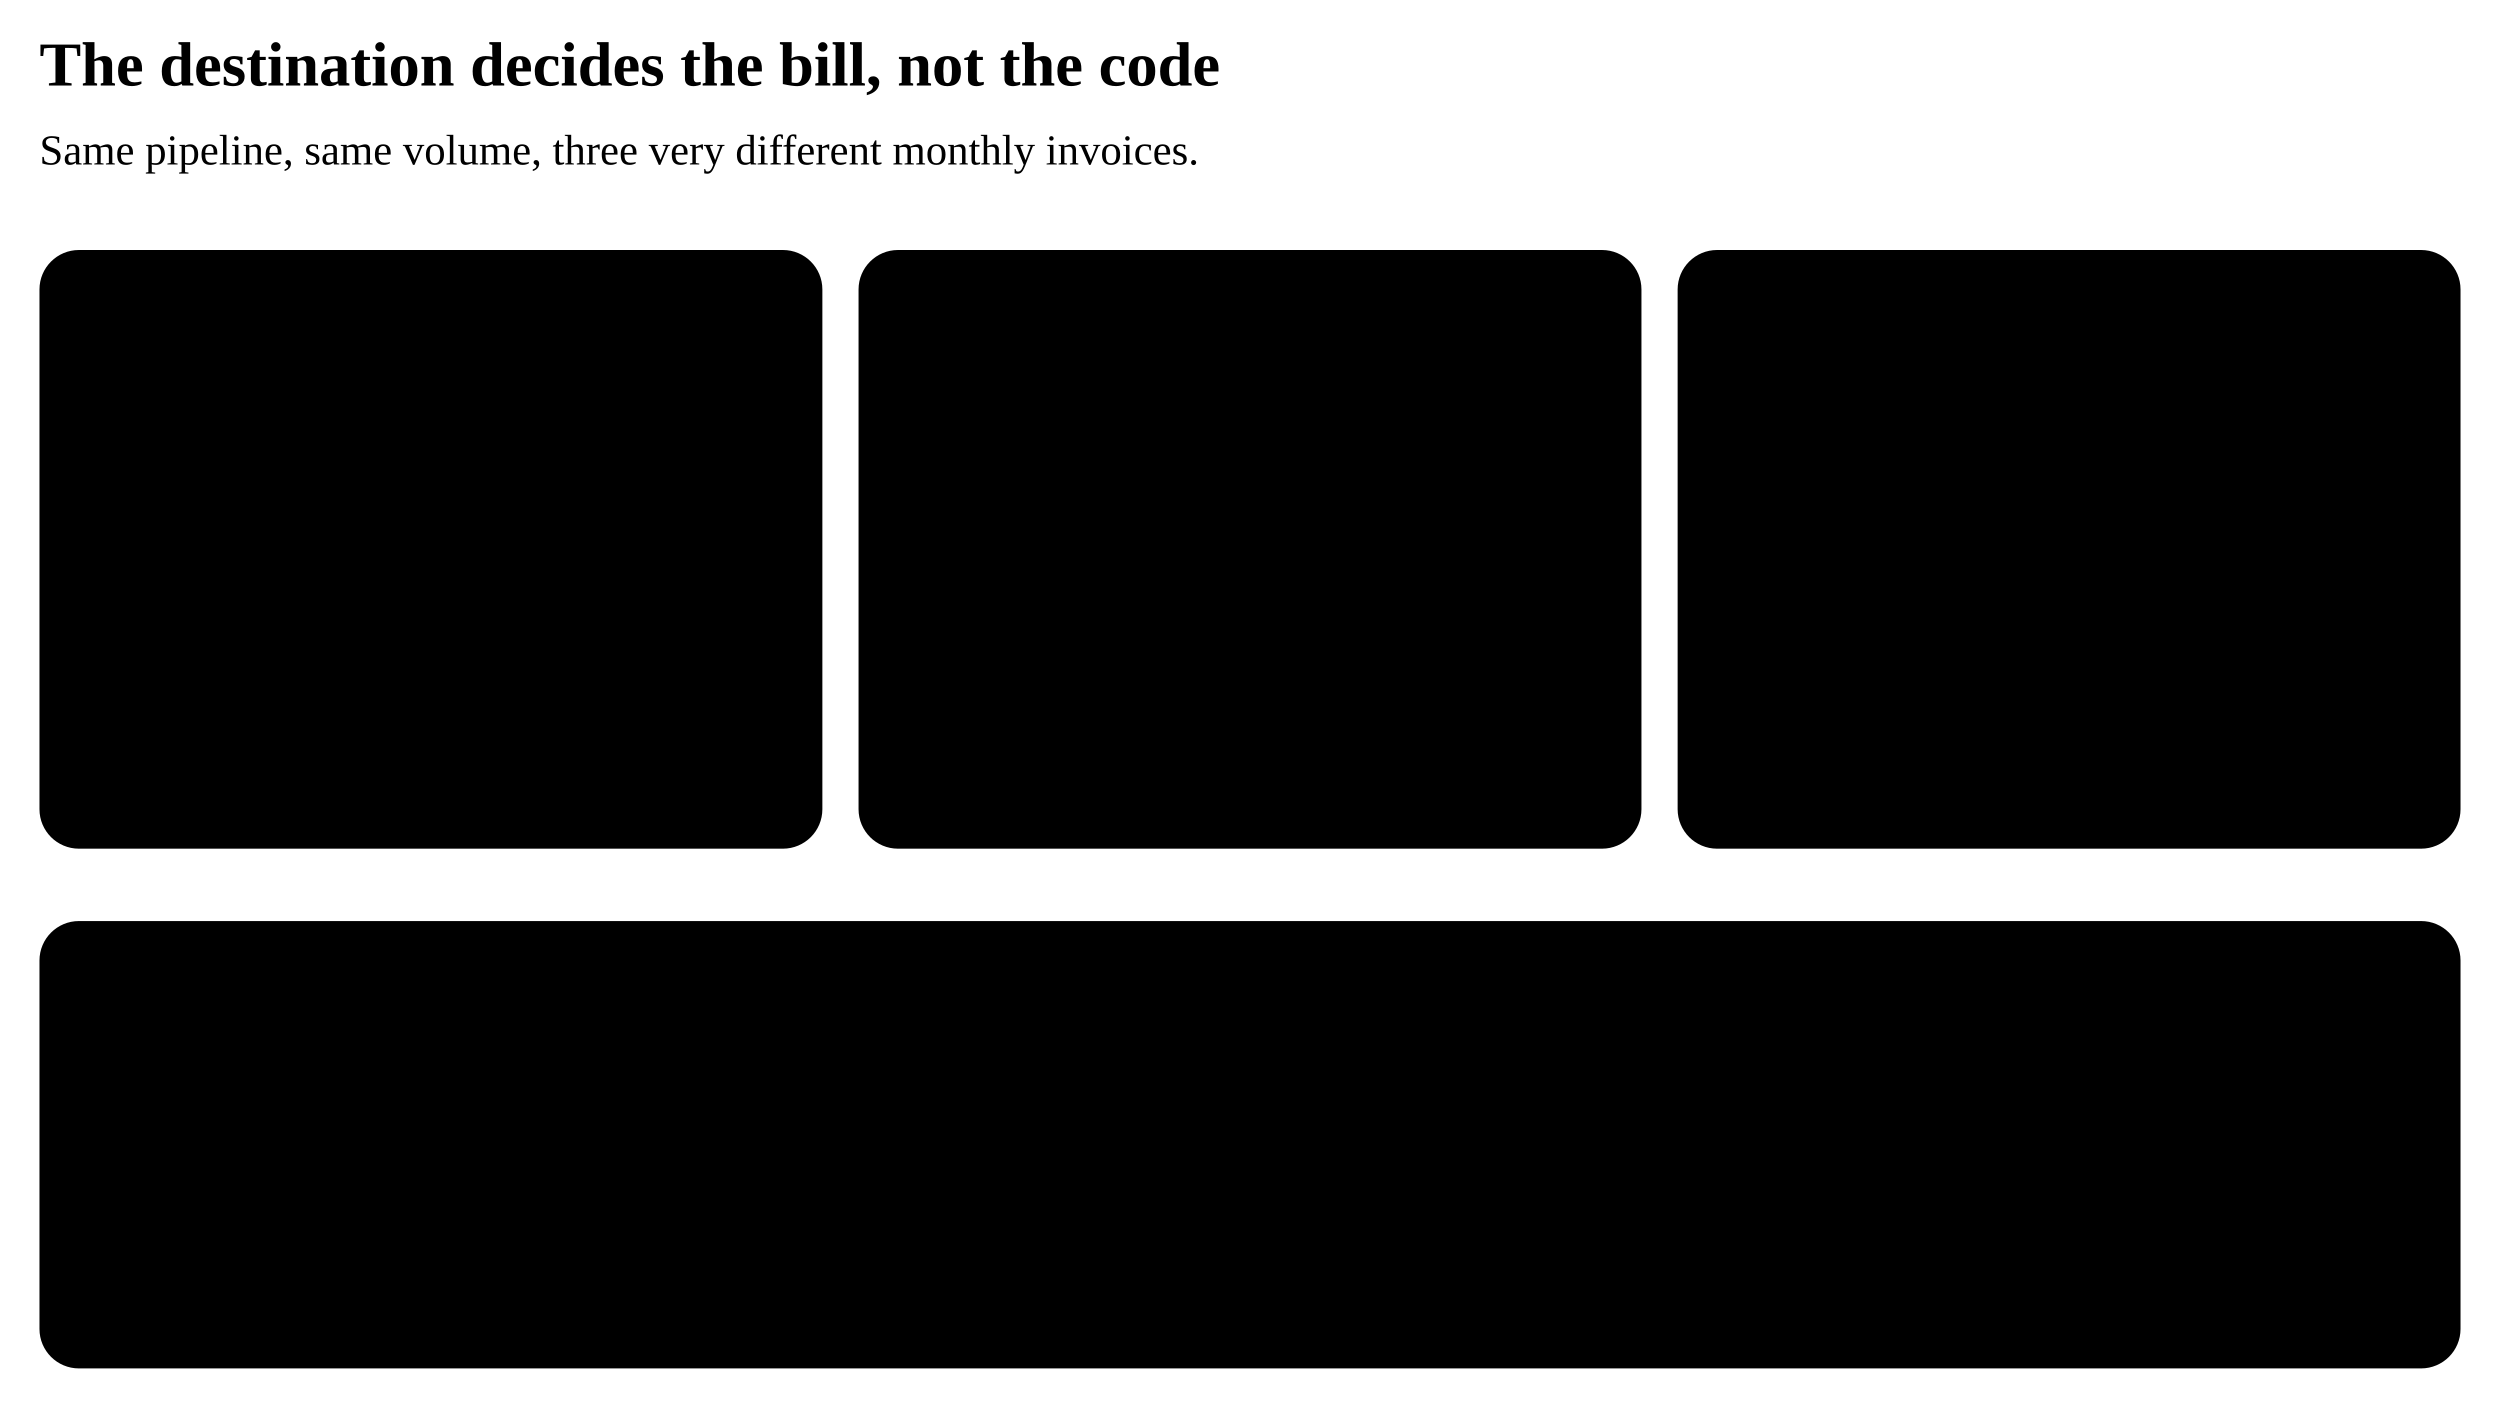
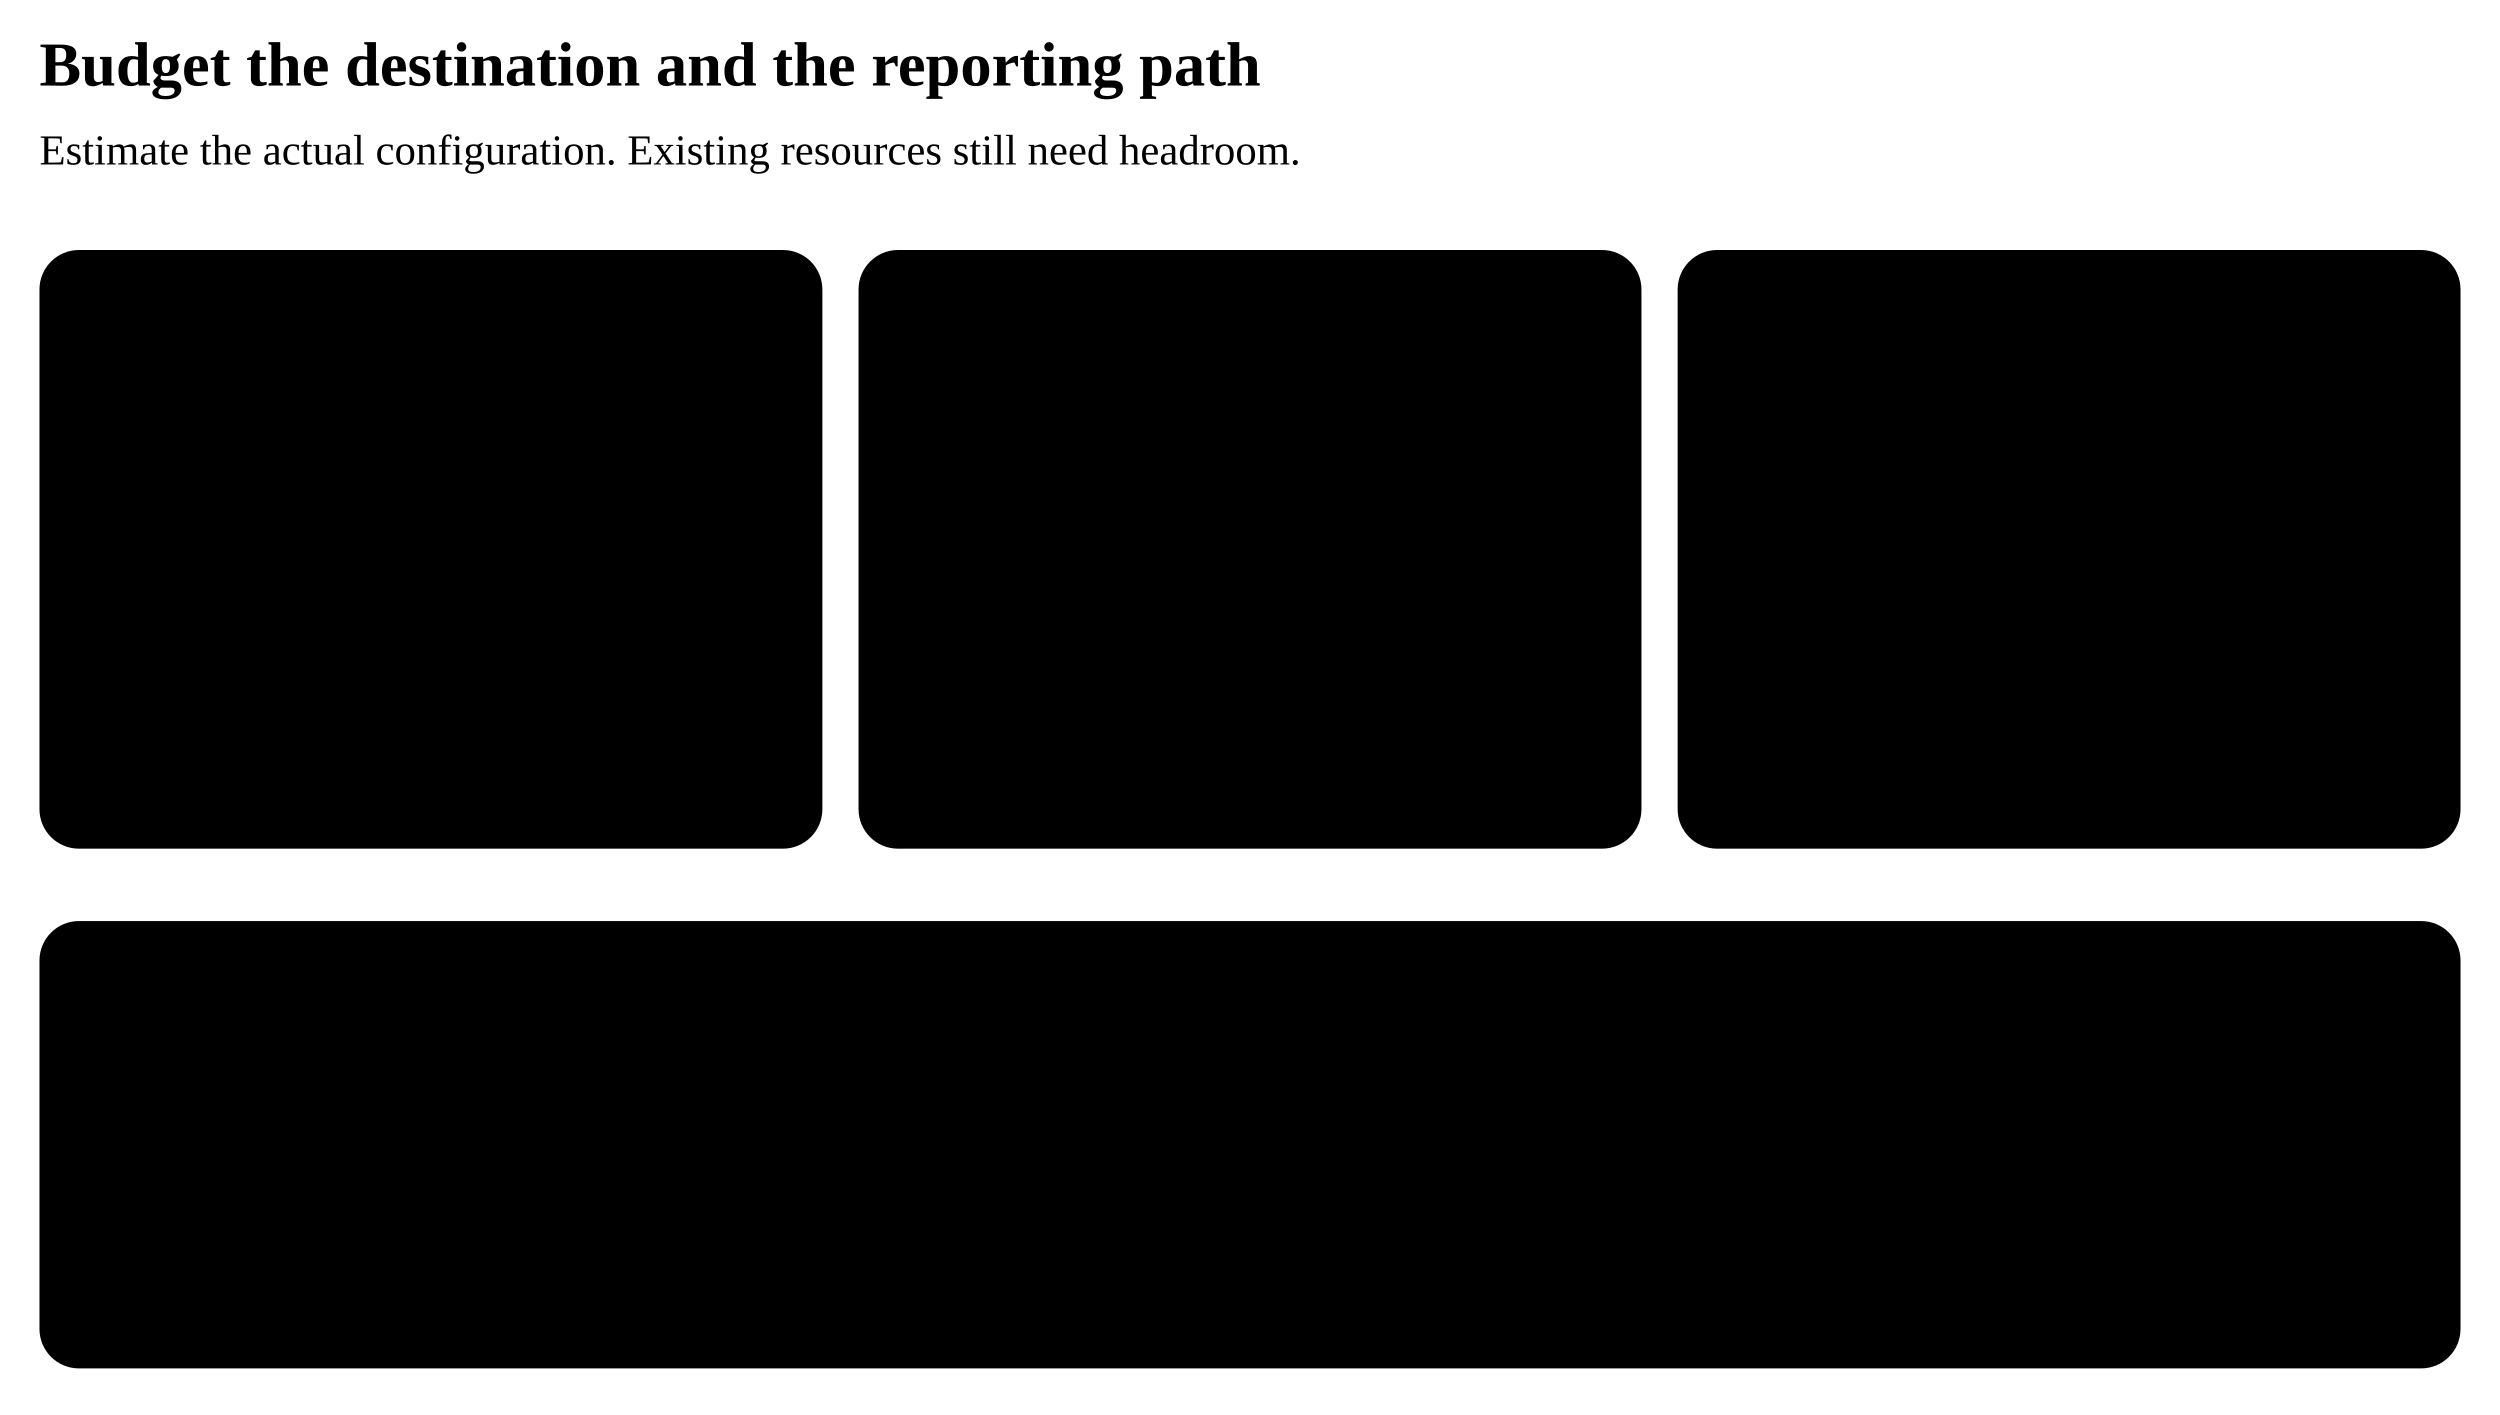
<svg xmlns="http://www.w3.org/2000/svg" viewBox="0 0 760 430" class="sd-root" role="img" aria-labelledby="ctDestTitle ctDestDesc">
  <text x="12" y="26" font-size="19" font-weight="700" class="sd-title">
-     The destination decides the bill, not the code
+     Budget the destination and the reporting path
  </text>
  <text x="12" y="50" font-size="13" class="sd-muted">
-     Same pipeline, same volume, three very different monthly invoices.
+     Estimate the actual configuration. Existing resources still need headroom.
  </text>
  <g class="sd-green">
    <rect x="12" y="76" width="238" height="182" rx="12" class="sd-tint" stroke-width="1.5" />
    <text x="30" y="102" font-size="14" font-weight="700" class="sd-fill">
-       Azure Storage or Azure SQL
+       Blob or Data Lake Storage
    </text>
    <text x="30" y="124" font-size="13" font-weight="700" class="sd-body">
-       A few dollars a month
+       Storage-based estimate
    </text>
    <text font-size="12" class="sd-body">
-       <tspan x="30" y="150">No capacity required at all</tspan>
+       <tspan x="30" y="150">No Fabric capacity required</tspan>
      <tspan x="30" y="170">Power BI Pro scheduled import</tspan>
-       <tspan x="30" y="190">Cents per month for the data</tspan>
+       <tspan x="30" y="190">Storage and transactions billed</tspan>
    </text>
    <text font-size="12" class="sd-muted">
-       <tspan x="30" y="216">You own the schema and the</tspan>
-       <tspan x="30" y="234">query layer on top of it</tspan>
+       <tspan x="30" y="216">Include transformations and</tspan>
+       <tspan x="30" y="234">the refresh network path</tspan>
    </text>
  </g>
  <g class="sd-amber">
    <rect x="261" y="76" width="238" height="182" rx="12" class="sd-tint" stroke-width="1.5" />
    <text x="279" y="102" font-size="14" font-weight="700" class="sd-fill">
      Fabric Lakehouse
    </text>
    <text x="279" y="124" font-size="13" font-weight="700" class="sd-body">
-       ~$0 more, if you hold a capacity
+       Capacity plus storage
    </text>
    <text font-size="12" class="sd-body">
-       <tspan x="279" y="150">Land a curated, redacted schema</tspan>
-       <tspan x="279" y="170">rather than a raw replica</tspan>
+       <tspan x="279" y="150">Check spare compute headroom</tspan>
+       <tspan x="279" y="170">Budget stored copies and queries</tspan>
    </text>
    <text font-size="12" class="sd-muted">
-       <tspan x="279" y="196">But if you already have the</tspan>
-       <tspan x="279" y="214">capacity, Link to Fabric gives</tspan>
-       <tspan x="279" y="232">you most of this with no code</tspan>
+       <tspan x="279" y="196">Link to Fabric also consumes</tspan>
+       <tspan x="279" y="214">additional Dataverse storage</tspan>
+       <tspan x="279" y="232">for its optimized replica</tspan>
    </text>
  </g>
  <g class="sd-red">
    <rect x="510" y="76" width="238" height="182" rx="12" class="sd-tint" stroke-width="1.5" />
    <text x="528" y="102" font-size="14" font-weight="700" class="sd-fill">
-       Data Explorer / Eventhouse
+       Database or analytics store
    </text>
    <text x="528" y="124" font-size="13" font-weight="700" class="sd-body">
-       Standing hourly charge
+       Service-specific estimate
    </text>
    <text font-size="12" class="sd-body">
-       <tspan x="528" y="150">Best technical fit: native JSON</tspan>
-       <tspan x="528" y="170">in KQL, update and retention</tspan>
-       <tspan x="528" y="190">policies, materialized views</tspan>
+       <tspan x="528" y="150">Azure SQL, Data Explorer, and</tspan>
+       <tspan x="528" y="170">Fabric Eventhouse each have</tspan>
+       <tspan x="528" y="190">different billing models</tspan>
    </text>
    <text font-size="12" class="sd-muted">
-       <tspan x="528" y="216">Even the dev tier dwarfs a</tspan>
-       <tspan x="528" y="234">couple of gigabytes a year</tspan>
+       <tspan x="528" y="216">Price compute, storage,</tspan>
+       <tspan x="528" y="234">ingestion, and queries</tspan>
    </text>
  </g>
  <g class="sd-purple">
    <rect x="12" y="280" width="736" height="136" rx="12" class="sd-tint" stroke-width="1.5" />
    <text x="32" y="306" font-size="14" font-weight="700" class="sd-fill">
-       Two costs routinely left out of the Function estimate
+       Include networking, operations, and Power BI licenses
    </text>
    <rect x="32" y="318" width="344" height="82" rx="8" class="sd-card" stroke-width="1" />
    <text x="48" y="342" font-size="13" font-weight="700" class="sd-body">
-       Private endpoints
+       Private connectivity
    </text>
    <text font-size="12" class="sd-muted">
-       <tspan x="48" y="364">Billed per endpoint. Hardening storage</tspan>
-       <tspan x="48" y="384">typically needs three of them.</tspan>
+       <tspan x="48" y="364">Endpoints depend on services used.</tspan>
+       <tspan x="48" y="384">Include gateway requirements for refresh.</tspan>
    </text>
    <rect x="392" y="318" width="344" height="82" rx="8" class="sd-card" stroke-width="1" />
    <text x="408" y="342" font-size="13" font-weight="700" class="sd-body">
-       Application Insights
+       Monitoring and recovery
    </text>
    <text font-size="12" class="sd-muted">
-       <tspan x="408" y="364">Small, but the last thing to economize</tspan>
-       <tspan x="408" y="384">on — it is how you see silent failure.</tspan>
+       <tspan x="408" y="364">Record completed runs and checkpoints.</tspan>
+       <tspan x="408" y="384">A successful run can copy zero new rows.</tspan>
    </text>
  </g>
</svg>
